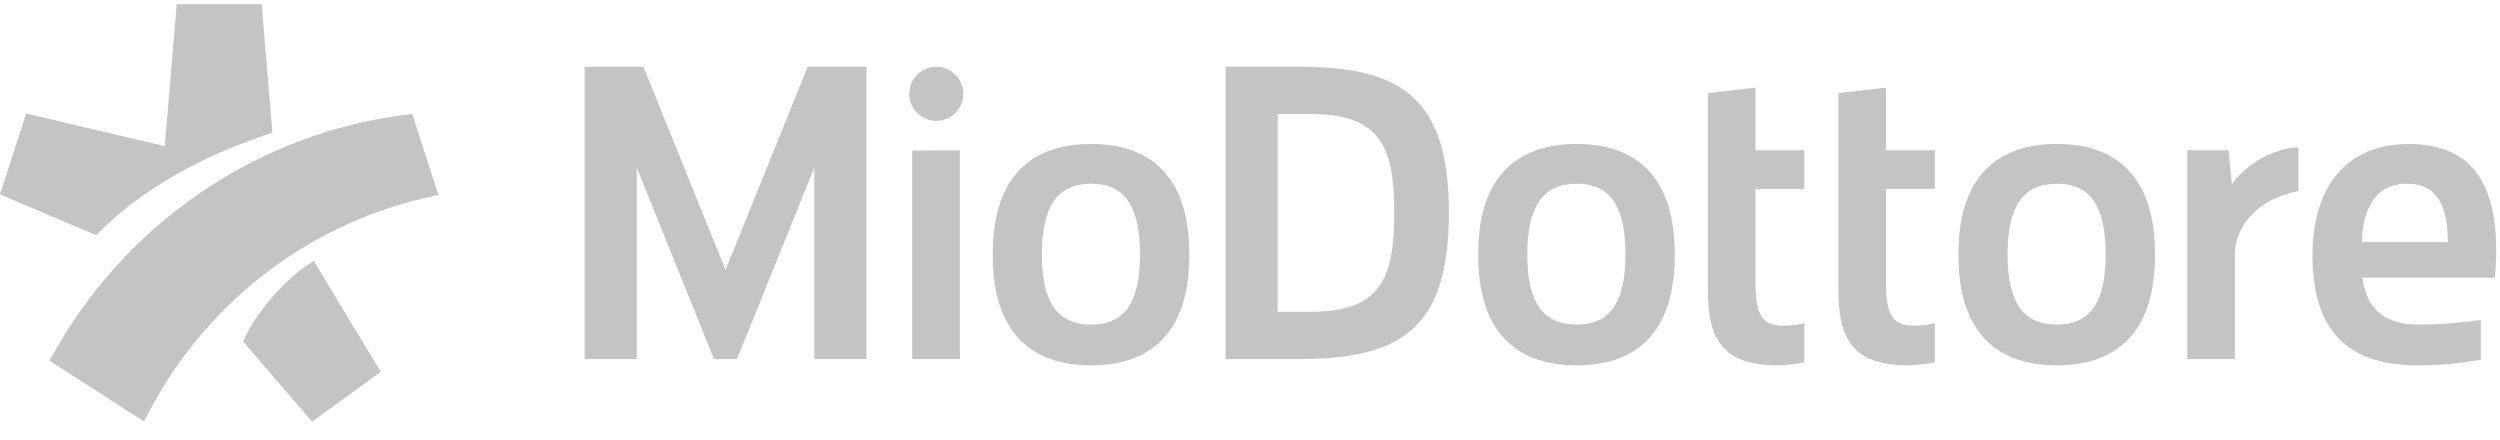
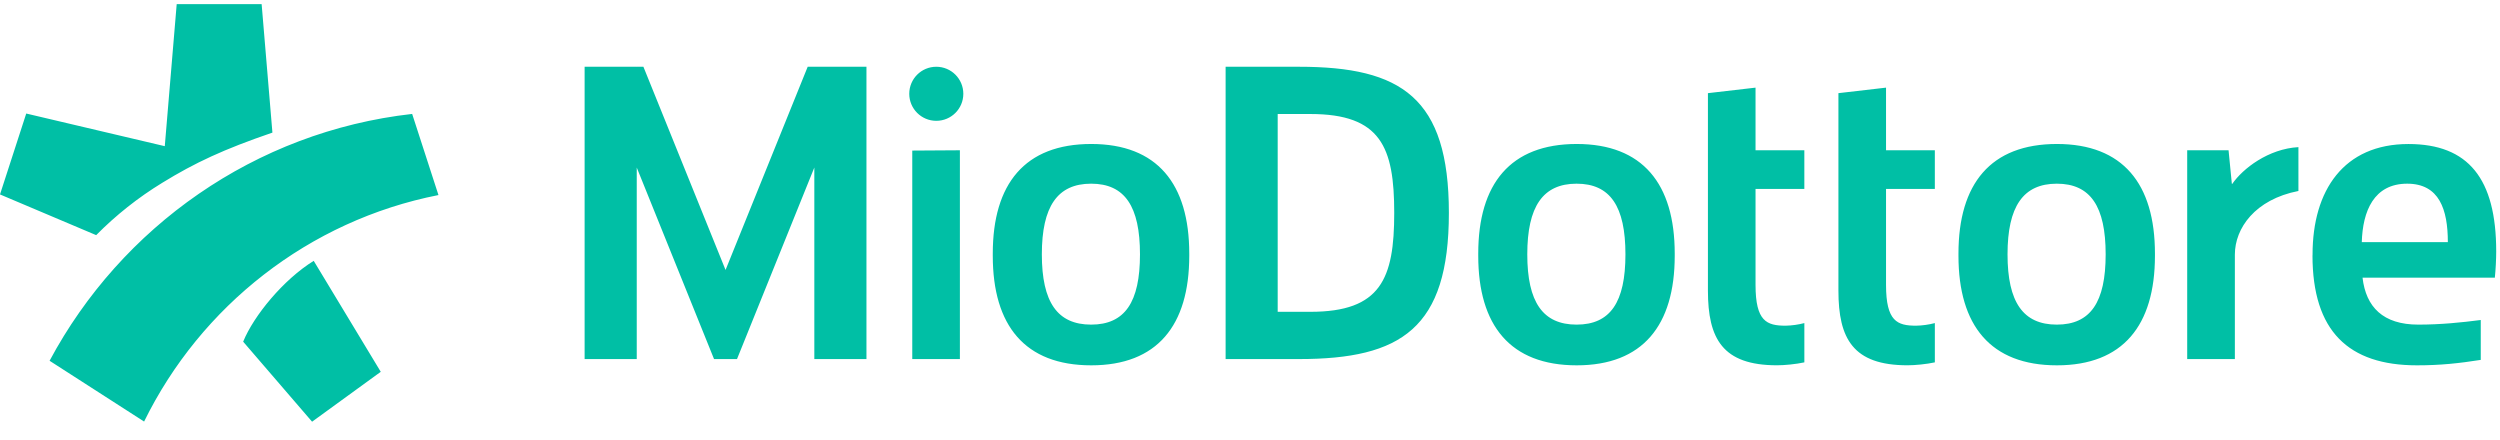
<svg xmlns="http://www.w3.org/2000/svg" width="182" height="32" viewBox="0 0 182 32">
-   <path d="M168.354 18.587v-.062c0-4.675 2.275-8.04 6.98-8.04 4.364 0 6.39 2.523 6.39 7.82 0 .562-.04 1.337-.1 1.907h-9.632c.248 2.14 1.496 3.42 4.057 3.42 1.62 0 3.14-.152 4.55-.336V26.2c-1.586.248-2.93.396-4.645.396-4.988 0-7.605-2.493-7.605-8.01h.004zm3.584-.96h6.265c0-2.377-.623-4.255-2.96-4.255-2.43 0-3.24 2.003-3.305 4.255zm-12.702-6.687h3.003l.24 2.446h.03c.77-1.12 2.638-2.555 4.816-2.675v3.192c-3.17.62-4.627 2.723-4.627 4.63v7.606h-3.47V10.94h.006zm-16.66 7.678v-.156c0-5.08 2.337-7.98 7.168-7.98 4.8 0 7.136 2.9 7.136 7.98v.156c0 5.08-2.337 7.978-7.136 7.978-4.83 0-7.168-2.898-7.168-7.978zm7.16-5.246c-2.455 0-3.588 1.666-3.588 5.145 0 3.48 1.133 5.115 3.588 5.115 2.453 0 3.556-1.63 3.556-5.115 0-3.485-1.103-5.145-3.556-5.145zm-15.9-6.59l3.467-.402v4.56h3.553v2.813h-3.553v6.99c0 2.65.816 2.967 2.188 2.967.462-.01.92-.073 1.366-.19v2.86c-.616.134-1.447.213-1.99.213-3.967 0-5.03-1.937-5.03-5.435V6.782zm-9.5 0l3.467-.402v4.56h3.553v2.813h-3.553v6.99c0 2.65.816 2.967 2.188 2.967.462-.01.92-.073 1.366-.19v2.86c-.616.134-1.447.213-1.99.213-3.967 0-5.03-1.937-5.03-5.435V6.782zm-16.72 11.836v-.156c0-5.08 2.337-7.98 7.168-7.98 4.8 0 7.136 2.9 7.136 7.98v.156c0 5.08-2.337 7.978-7.136 7.978-4.83 0-7.168-2.898-7.168-7.978zm7.16-5.246c-2.456 0-3.59 1.666-3.59 5.145 0 3.48 1.134 5.115 3.59 5.115s3.556-1.63 3.556-5.115c0-3.485-1.1-5.145-3.557-5.145zM89.225 26.14V4.86h5.343c7.442 0 10.91 2.236 10.91 10.64s-3.468 10.64-10.915 10.64H89.22h.005zM101.5 15.5c0-4.784-.97-7.2-6.104-7.2h-2.38v14.4h2.38c5.133 0 6.104-2.416 6.104-7.2zm-29.226 3.118v-.156c0-5.08 2.337-7.98 7.167-7.98 4.8 0 7.137 2.9 7.137 7.98v.156c0 5.08-2.337 7.978-7.137 7.978-4.83 0-7.167-2.898-7.167-7.978zm7.16-5.246c-2.455 0-3.588 1.666-3.588 5.145 0 3.48 1.133 5.115 3.588 5.115s3.557-1.63 3.557-5.115c0-3.485-1.1-5.145-3.557-5.145zm-9.554-2.432v15.2h-3.467V10.962l3.467-.022zm-1.718-2.144a1.968 1.968 0 1 1 0-3.936 1.968 1.968 0 0 1 0 3.936zm-8.88-3.91V4.86h3.796v21.28h-3.795V12.19l-.005.02-5.624 13.93h-1.672L46.36 12.21l-.005-.02v13.95H42.56V4.86h3.795v.026l.005-.026h.48l5.98 14.793L58.8 4.86h.48l.004.026zM17.704 24.87c.768-1.885 2.93-4.52 5.135-5.88l4.88 8.077-5 3.633-5.02-5.83h.004zm-7.212 5.82L3.61 26.264c5.212-9.74 14.95-16.678 26.395-17.97L31.92 14.2c-9.434 1.856-17.307 8.084-21.43 16.49h.002zm1.504-20.048L12.864.3h6.183l.785 9.354c-3.548 1.215-5.634 2.188-8.024 3.657a25.373 25.373 0 0 0-4.806 3.807L0 14.155l1.91-5.89 10.084 2.376h.002z" fill="#c4c4c4" />
+   <path d="M168.354 18.587v-.062c0-4.675 2.275-8.04 6.98-8.04 4.364 0 6.39 2.523 6.39 7.82 0 .562-.04 1.337-.1 1.907h-9.632c.248 2.14 1.496 3.42 4.057 3.42 1.62 0 3.14-.152 4.55-.336V26.2c-1.586.248-2.93.396-4.645.396-4.988 0-7.605-2.493-7.605-8.01h.004zm3.584-.96h6.265c0-2.377-.623-4.255-2.96-4.255-2.43 0-3.24 2.003-3.305 4.255zm-12.702-6.687h3.003l.24 2.446h.03c.77-1.12 2.638-2.555 4.816-2.675v3.192c-3.17.62-4.627 2.723-4.627 4.63v7.606h-3.47V10.94h.006zm-16.66 7.678v-.156c0-5.08 2.337-7.98 7.168-7.98 4.8 0 7.136 2.9 7.136 7.98v.156c0 5.08-2.337 7.978-7.136 7.978-4.83 0-7.168-2.898-7.168-7.978zm7.16-5.246c-2.455 0-3.588 1.666-3.588 5.145 0 3.48 1.133 5.115 3.588 5.115 2.453 0 3.556-1.63 3.556-5.115 0-3.485-1.103-5.145-3.556-5.145zm-15.9-6.59l3.467-.402v4.56h3.553v2.813h-3.553v6.99c0 2.65.816 2.967 2.188 2.967.462-.01.92-.073 1.366-.19v2.86c-.616.134-1.447.213-1.99.213-3.967 0-5.03-1.937-5.03-5.435V6.782zm-9.5 0l3.467-.402v4.56h3.553v2.813h-3.553v6.99c0 2.65.816 2.967 2.188 2.967.462-.01.92-.073 1.366-.19v2.86c-.616.134-1.447.213-1.99.213-3.967 0-5.03-1.937-5.03-5.435V6.782zm-16.72 11.836v-.156c0-5.08 2.337-7.98 7.168-7.98 4.8 0 7.136 2.9 7.136 7.98v.156c0 5.08-2.337 7.978-7.136 7.978-4.83 0-7.168-2.898-7.168-7.978zm7.16-5.246c-2.456 0-3.59 1.666-3.59 5.145 0 3.48 1.134 5.115 3.59 5.115s3.556-1.63 3.556-5.115c0-3.485-1.1-5.145-3.557-5.145zM89.225 26.14V4.86h5.343c7.442 0 10.91 2.236 10.91 10.64s-3.468 10.64-10.915 10.64H89.22h.005zM101.5 15.5c0-4.784-.97-7.2-6.104-7.2h-2.38v14.4h2.38c5.133 0 6.104-2.416 6.104-7.2zm-29.226 3.118v-.156c0-5.08 2.337-7.98 7.167-7.98 4.8 0 7.137 2.9 7.137 7.98v.156c0 5.08-2.337 7.978-7.137 7.978-4.83 0-7.167-2.898-7.167-7.978zm7.16-5.246c-2.455 0-3.588 1.666-3.588 5.145 0 3.48 1.133 5.115 3.588 5.115s3.557-1.63 3.557-5.115c0-3.485-1.1-5.145-3.557-5.145zm-9.554-2.432v15.2h-3.467V10.962l3.467-.022zm-1.718-2.144a1.968 1.968 0 1 1 0-3.936 1.968 1.968 0 0 1 0 3.936zm-8.88-3.91V4.86h3.796v21.28h-3.795V12.19l-.005.02-5.624 13.93h-1.672L46.36 12.21l-.005-.02v13.95H42.56V4.86h3.795v.026l.005-.026h.48l5.98 14.793L58.8 4.86h.48l.004.026zM17.704 24.87c.768-1.885 2.93-4.52 5.135-5.88l4.88 8.077-5 3.633-5.02-5.83h.004zm-7.212 5.82L3.61 26.264c5.212-9.74 14.95-16.678 26.395-17.97L31.92 14.2c-9.434 1.856-17.307 8.084-21.43 16.49h.002zm1.504-20.048L12.864.3h6.183l.785 9.354c-3.548 1.215-5.634 2.188-8.024 3.657a25.373 25.373 0 0 0-4.806 3.807L0 14.155l1.91-5.89 10.084 2.376h.002z" fill="#00bfa5" />
</svg>
